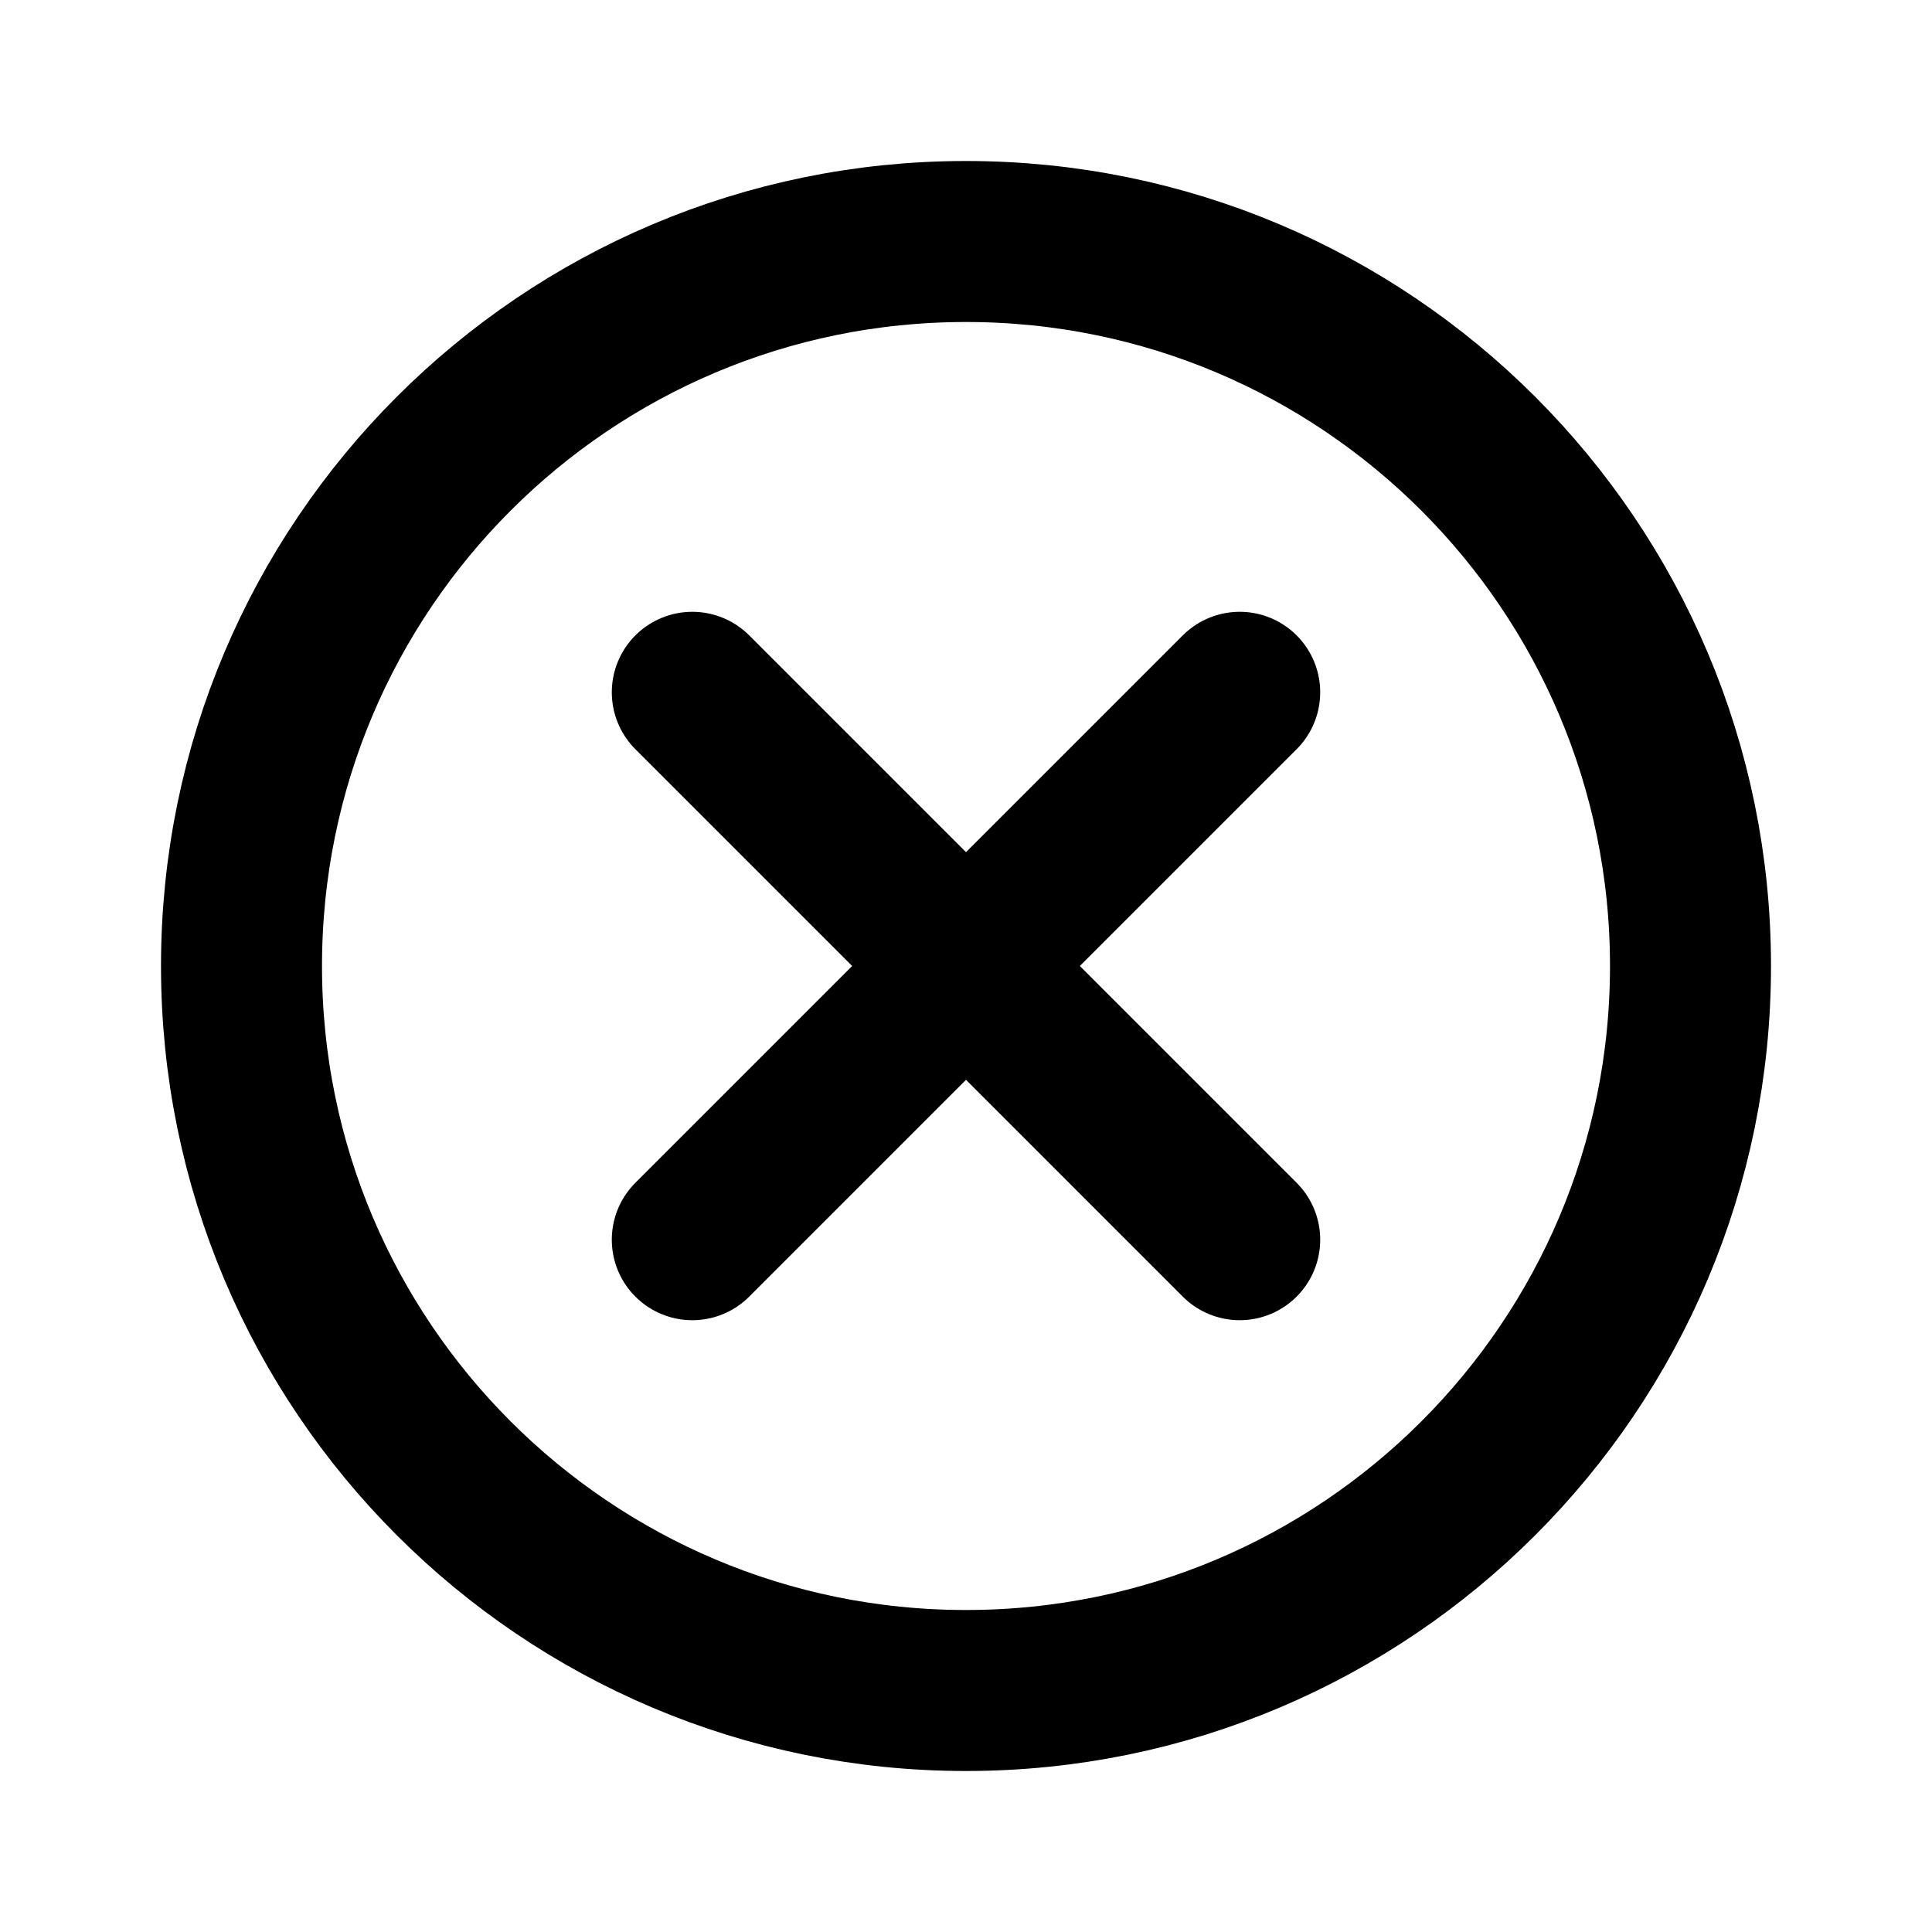
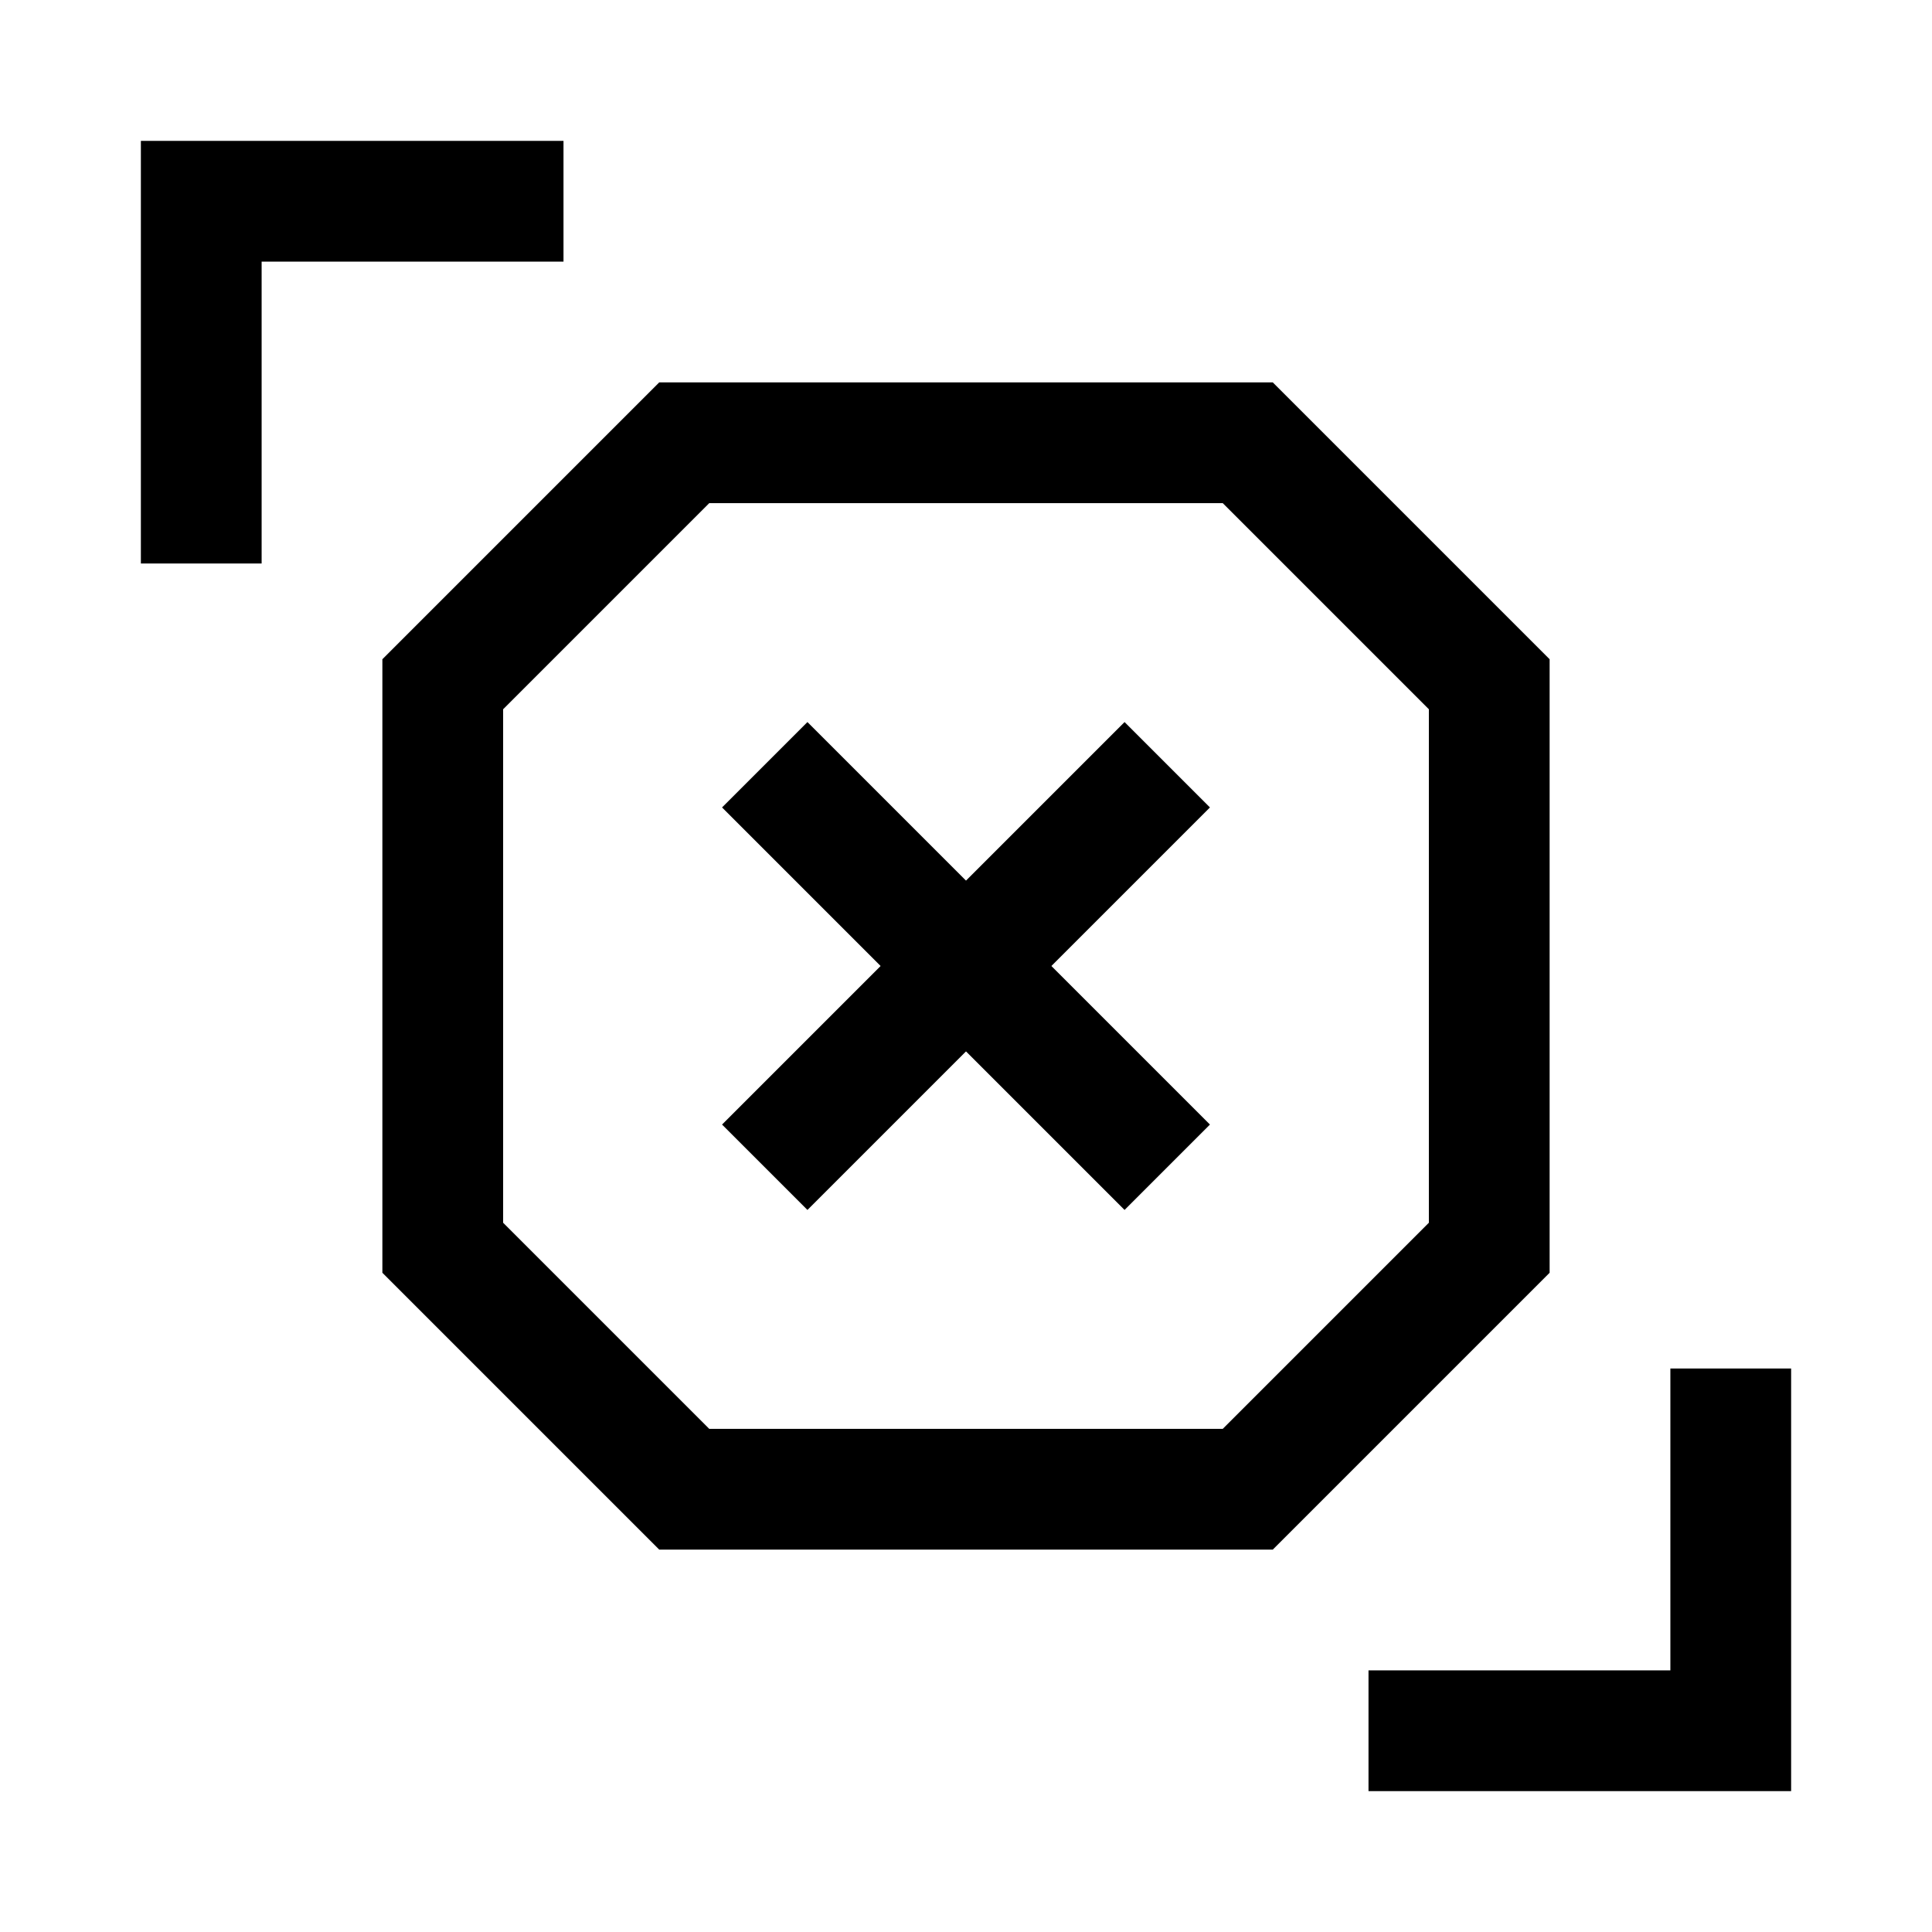
- <svg xmlns="http://www.w3.org/2000/svg" viewBox="0 0 24 24" fill="none" stroke="currentColor" stroke-width="2" stroke-linecap="round" stroke-linejoin="round">
-   <circle cx="12" cy="12" r="9" />
-   <path d="M8.6 8.6 15.4 15.4" />
-   <path d="M15.4 8.6 8.6 15.4" />
+ <svg xmlns="http://www.w3.org/2000/svg" viewBox="0 0 24 24" fill="none" stroke="currentColor" stroke-width="1.5" stroke-linecap="butt" stroke-linejoin="miter">
+   <path d="M8.5 5.5H15.5L18.5 8.5V15.5L15.5 18.5H8.5L5.5 15.5V8.5Z" />
+   <path d="M9.5 9.5L14.5 14.5" />
+   <path d="M14.5 9.5L9.5 14.5" />
+   <path d="M2.5 7V2.5H7" />
+   <path d="M21.5 17V21.5H17" />
</svg>
